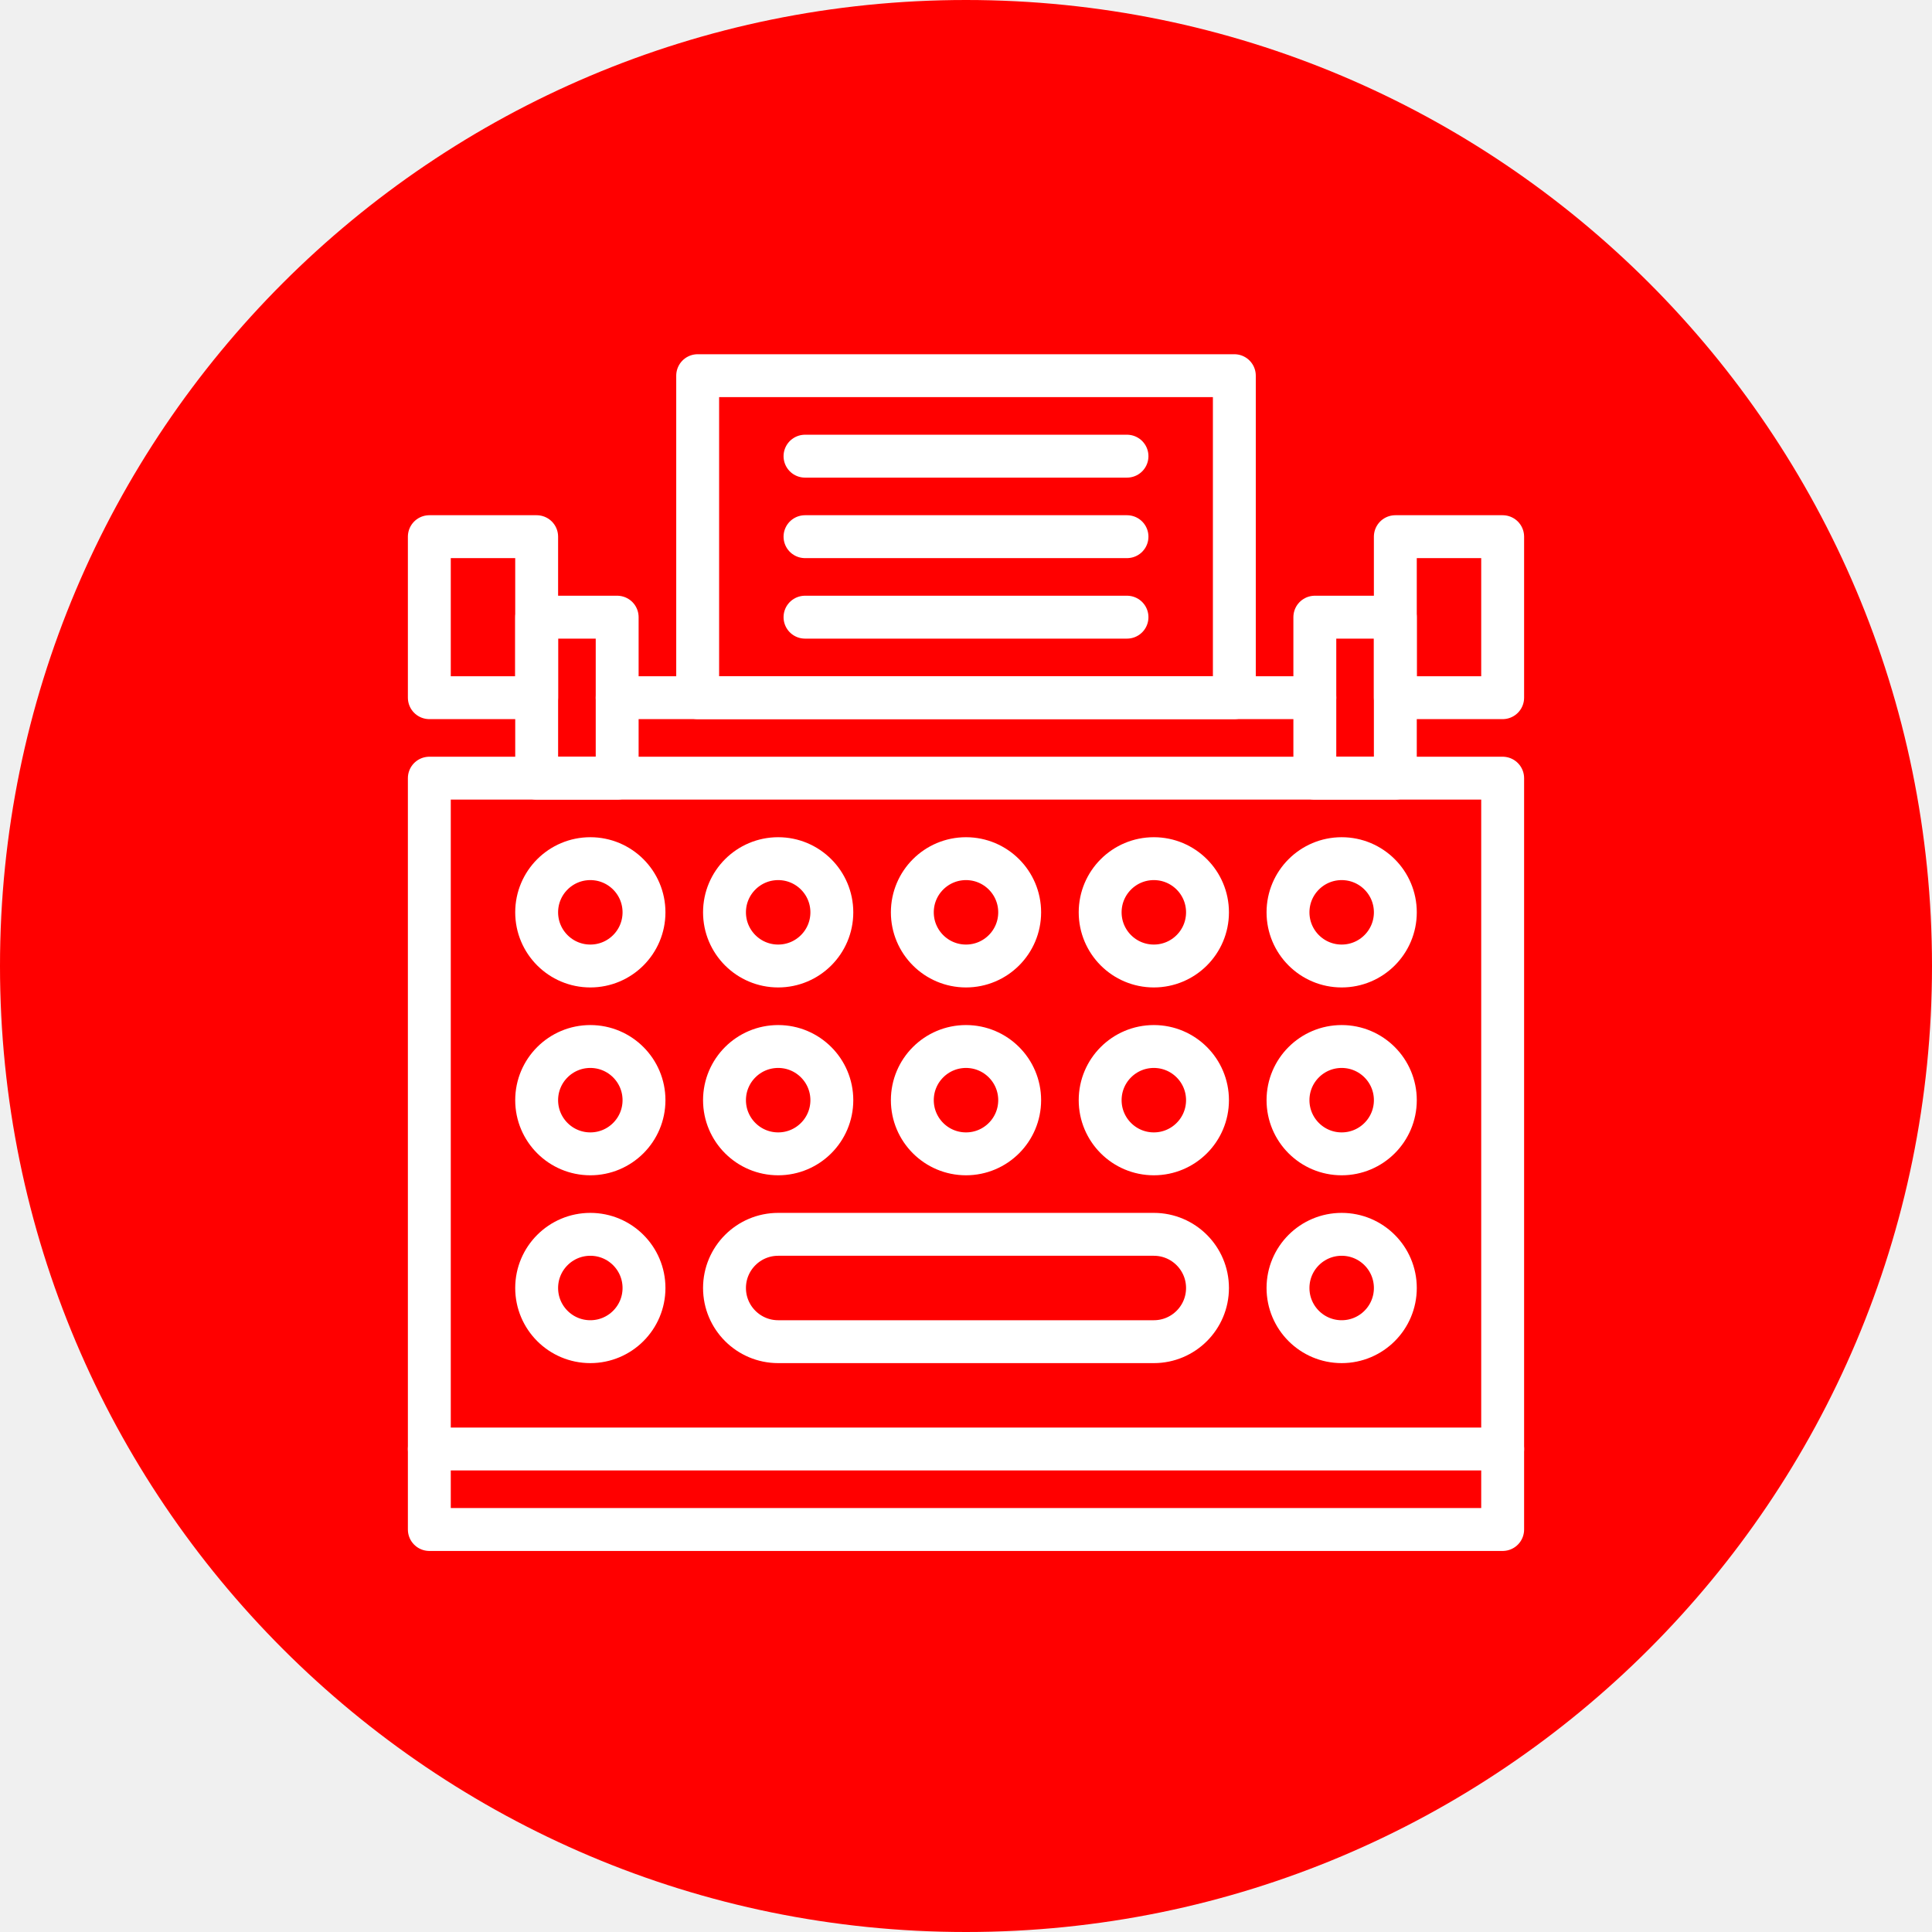
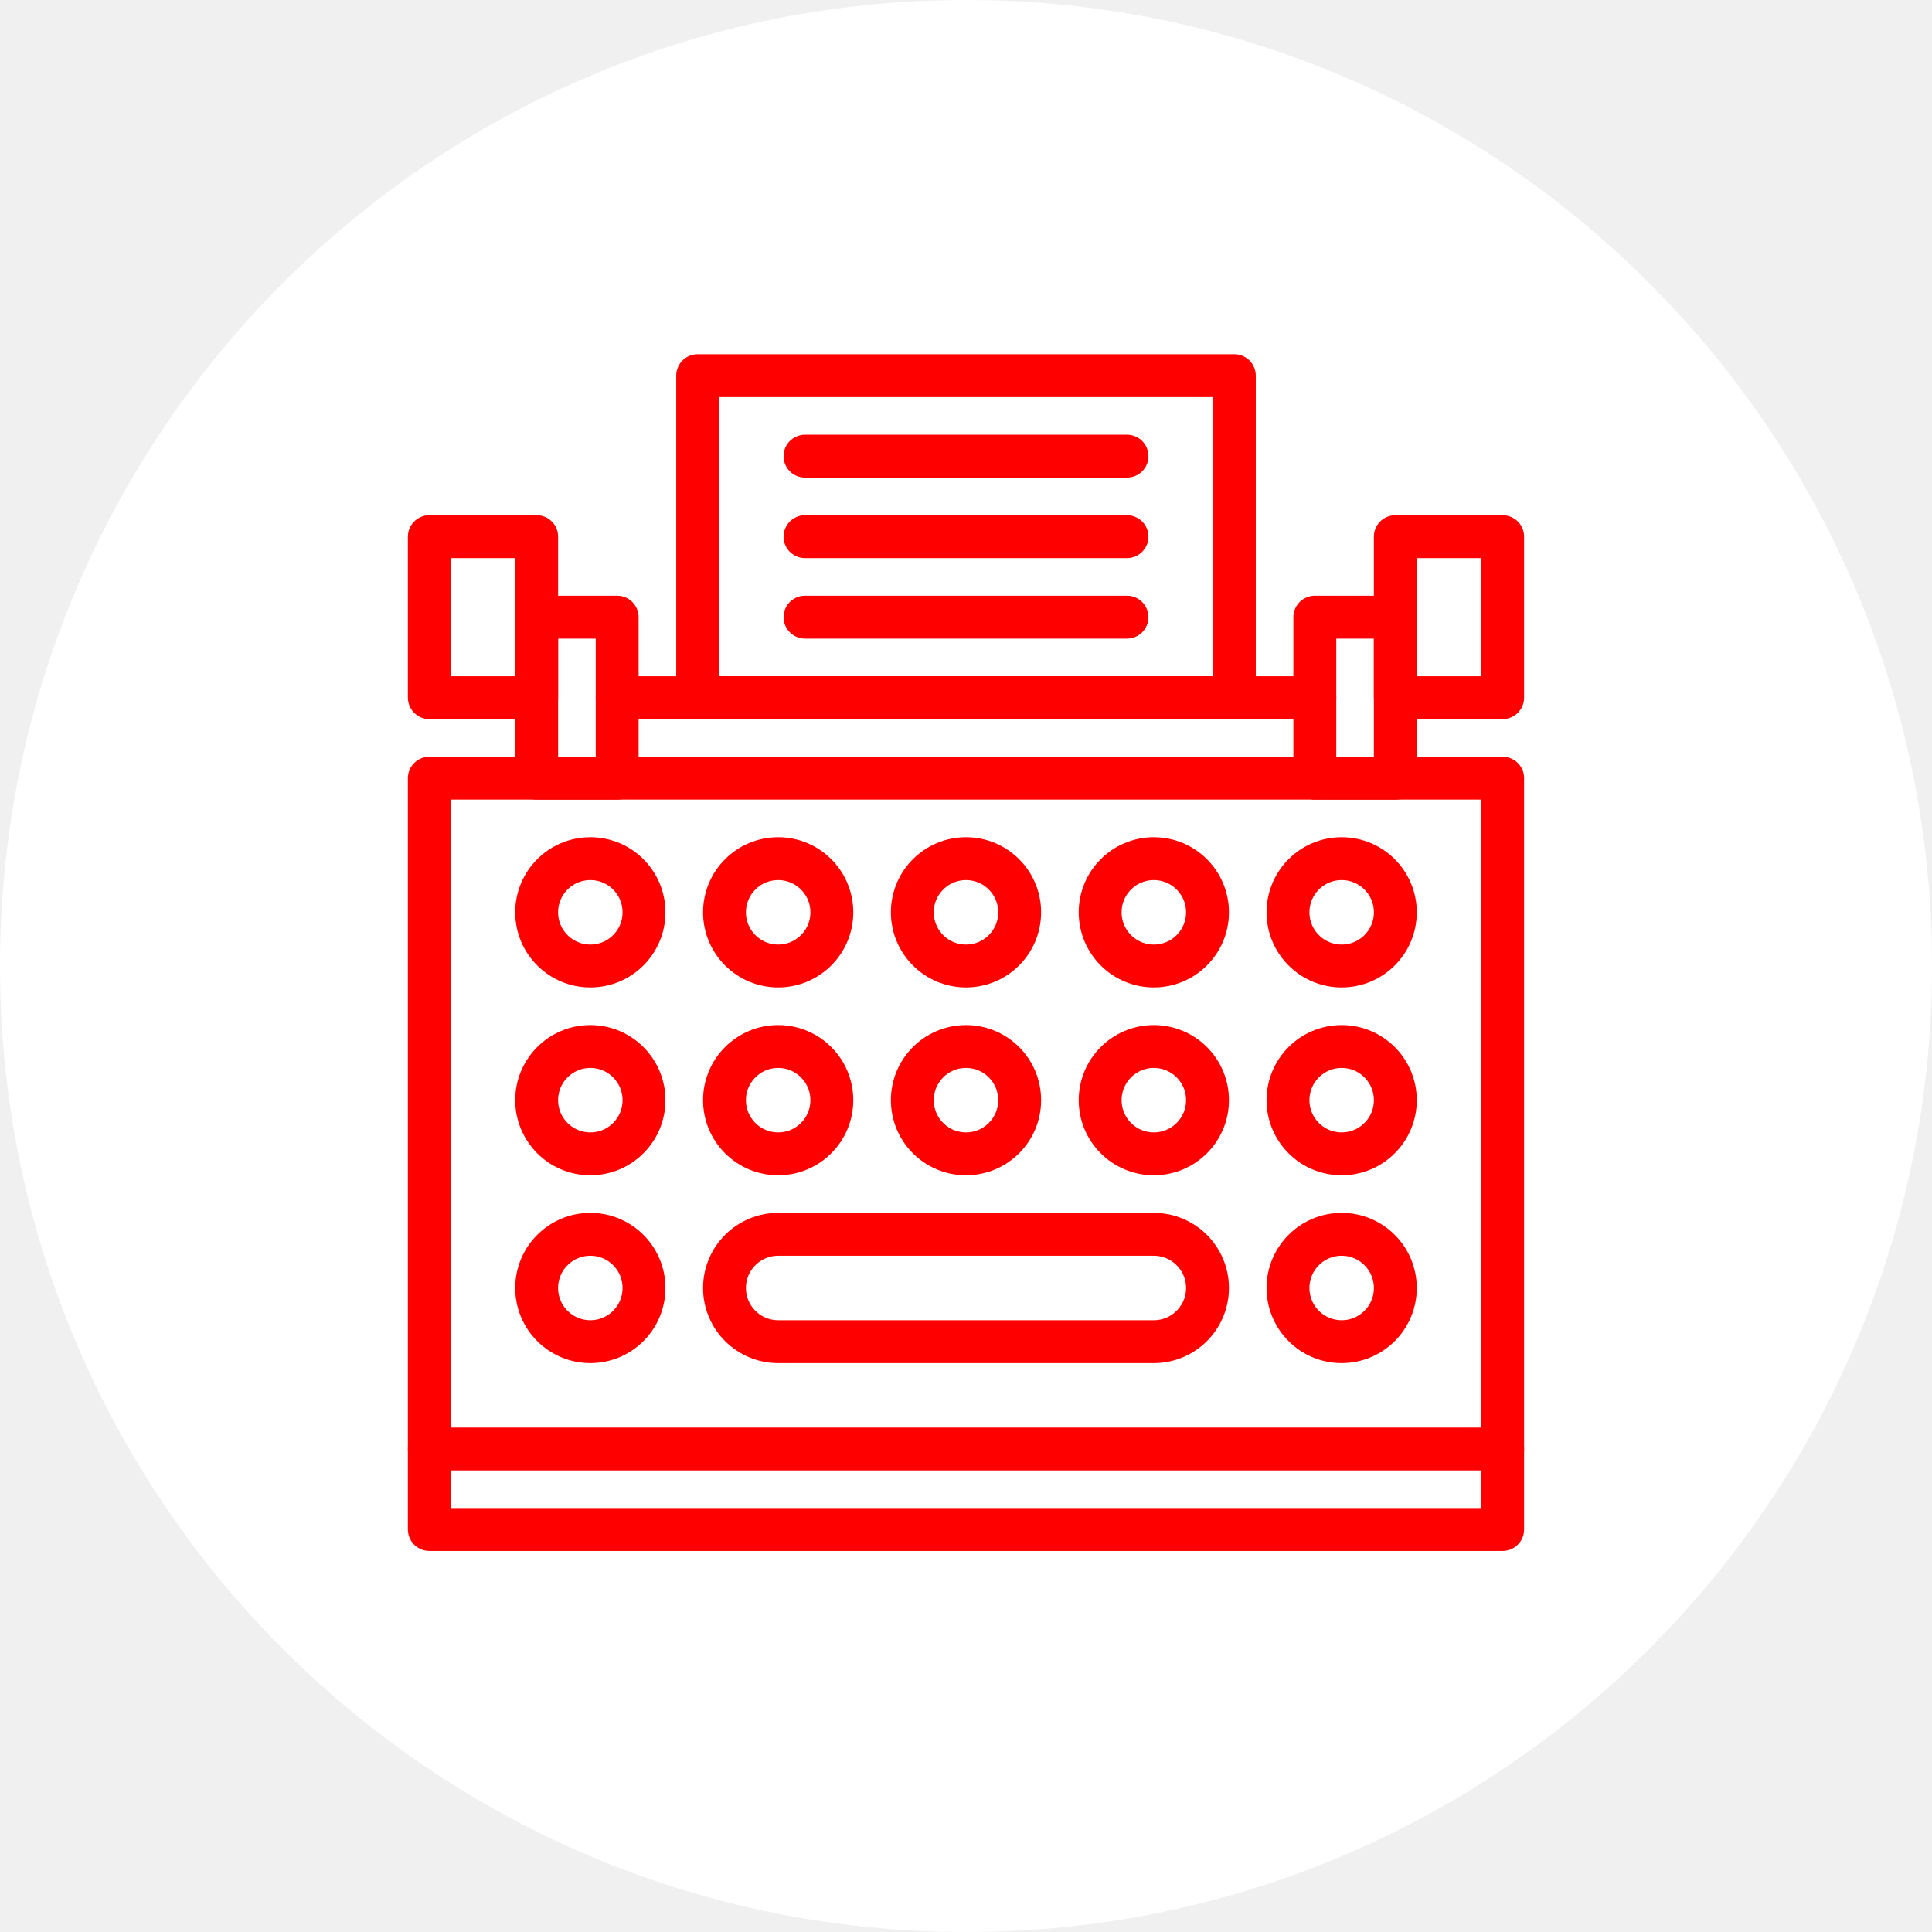
<svg xmlns="http://www.w3.org/2000/svg" width="100%" height="100%" viewBox="0 0 150 150" version="1.1" xml:space="preserve" style="fill-rule:evenodd;clip-rule:evenodd;stroke-linecap:round;stroke-linejoin:round;stroke-miterlimit:1.5;">
  <rect id="typewriter" x="0" y="0" width="150" height="150" style="fill:none;" />
-   <g id="bg-white">
-     <circle cx="75" cy="75" r="75" style="fill:#f00;" />
-   </g>
-   <rect x="33.333" y="60.417" width="83.333" height="58.333" style="fill:none;stroke:#fff;stroke-width:3.33px;" />
-   <rect x="54.167" y="29.167" width="41.667" height="25" style="fill:none;stroke:#fff;stroke-width:3.33px;" />
-   <path d="M33.333,112.5l83.334,0" style="fill:none;stroke:#fff;stroke-width:3.33px;" />
-   <circle cx="45.833" cy="70.833" r="4.167" style="fill:none;stroke:#fff;stroke-width:3.33px;" />
-   <circle cx="45.833" cy="85.417" r="4.167" style="fill:none;stroke:#fff;stroke-width:3.33px;" />
-   <circle cx="45.833" cy="100" r="4.167" style="fill:none;stroke:#fff;stroke-width:3.33px;" />
-   <circle cx="60.417" cy="70.833" r="4.167" style="fill:none;stroke:#fff;stroke-width:3.33px;" />
-   <circle cx="60.417" cy="85.417" r="4.167" style="fill:none;stroke:#fff;stroke-width:3.33px;" />
-   <circle cx="75" cy="70.833" r="4.167" style="fill:none;stroke:#fff;stroke-width:3.33px;" />
-   <circle cx="75" cy="85.417" r="4.167" style="fill:none;stroke:#fff;stroke-width:3.33px;" />
-   <circle cx="89.583" cy="70.833" r="4.167" style="fill:none;stroke:#fff;stroke-width:3.33px;" />
-   <circle cx="89.583" cy="85.417" r="4.167" style="fill:none;stroke:#fff;stroke-width:3.33px;" />
-   <circle cx="104.167" cy="70.833" r="4.167" style="fill:none;stroke:#fff;stroke-width:3.33px;" />
-   <circle cx="104.167" cy="85.417" r="4.167" style="fill:none;stroke:#fff;stroke-width:3.33px;" />
-   <circle cx="104.167" cy="100" r="4.167" style="fill:none;stroke:#fff;stroke-width:3.33px;" />
-   <rect x="41.667" y="47.917" width="6.25" height="12.5" style="fill:none;stroke:#fff;stroke-width:3.33px;" />
-   <rect x="102.083" y="47.917" width="6.25" height="12.5" style="fill:none;stroke:#fff;stroke-width:3.33px;" />
-   <path d="M47.917,54.167l54.166,0" style="fill:none;stroke:#fff;stroke-width:3.33px;" />
-   <path d="M62.5,35.417l25,0" style="fill:none;stroke:#fff;stroke-width:3.33px;" />
-   <path d="M62.5,41.667l25,0" style="fill:none;stroke:#fff;stroke-width:3.33px;" />
-   <path d="M62.5,47.917l25,0" style="fill:none;stroke:#fff;stroke-width:3.33px;" />
-   <rect x="33.333" y="41.667" width="8.333" height="12.5" style="fill:none;stroke:#fff;stroke-width:3.33px;" />
-   <rect x="108.333" y="41.667" width="8.333" height="12.5" style="fill:none;stroke:#fff;stroke-width:3.33px;" />
-   <path d="M93.75,100c0,-2.3 -1.867,-4.167 -4.167,-4.167l-29.166,0c-2.3,0 -4.167,1.867 -4.167,4.167c0,2.3 1.867,4.167 4.167,4.167l29.166,0c2.3,0 4.167,-1.867 4.167,-4.167Z" style="fill:none;stroke:#fff;stroke-width:3.33px;" />
+   <circle id="bg-white" cx="75" cy="75" r="75" style="fill:#fff;" />
+   <rect x="33.333" y="60.417" width="83.333" height="58.333" style="fill:none;stroke:#f00;stroke-width:3.33px;" />
+   <rect x="54.167" y="29.167" width="41.667" height="25" style="fill:none;stroke:#f00;stroke-width:3.33px;" />
+   <path d="M33.333,112.5l83.334,0" style="fill:none;stroke:#f00;stroke-width:3.33px;" />
+   <circle cx="45.833" cy="70.833" r="4.167" style="fill:none;stroke:#f00;stroke-width:3.33px;" />
+   <circle cx="45.833" cy="85.417" r="4.167" style="fill:none;stroke:#f00;stroke-width:3.33px;" />
+   <circle cx="45.833" cy="100" r="4.167" style="fill:none;stroke:#f00;stroke-width:3.33px;" />
+   <circle cx="60.417" cy="70.833" r="4.167" style="fill:none;stroke:#f00;stroke-width:3.33px;" />
+   <circle cx="60.417" cy="85.417" r="4.167" style="fill:none;stroke:#f00;stroke-width:3.33px;" />
+   <circle cx="75" cy="70.833" r="4.167" style="fill:none;stroke:#f00;stroke-width:3.33px;" />
+   <circle cx="75" cy="85.417" r="4.167" style="fill:none;stroke:#f00;stroke-width:3.33px;" />
+   <circle cx="89.583" cy="70.833" r="4.167" style="fill:none;stroke:#f00;stroke-width:3.33px;" />
+   <circle cx="89.583" cy="85.417" r="4.167" style="fill:none;stroke:#f00;stroke-width:3.33px;" />
+   <circle cx="104.167" cy="70.833" r="4.167" style="fill:none;stroke:#f00;stroke-width:3.33px;" />
+   <circle cx="104.167" cy="85.417" r="4.167" style="fill:none;stroke:#f00;stroke-width:3.33px;" />
+   <circle cx="104.167" cy="100" r="4.167" style="fill:none;stroke:#f00;stroke-width:3.33px;" />
+   <rect x="41.667" y="47.917" width="6.25" height="12.5" style="fill:none;stroke:#f00;stroke-width:3.33px;" />
+   <rect x="102.083" y="47.917" width="6.25" height="12.5" style="fill:none;stroke:#f00;stroke-width:3.33px;" />
+   <path d="M47.917,54.167l54.166,0" style="fill:none;stroke:#f00;stroke-width:3.33px;" />
+   <path d="M62.5,35.417l25,0" style="fill:none;stroke:#f00;stroke-width:3.33px;" />
+   <path d="M62.5,41.667l25,0" style="fill:none;stroke:#f00;stroke-width:3.33px;" />
+   <path d="M62.5,47.917l25,0" style="fill:none;stroke:#f00;stroke-width:3.33px;" />
+   <rect x="33.333" y="41.667" width="8.333" height="12.5" style="fill:none;stroke:#f00;stroke-width:3.33px;" />
+   <rect x="108.333" y="41.667" width="8.333" height="12.5" style="fill:none;stroke:#f00;stroke-width:3.33px;" />
+   <path d="M93.75,100c0,-2.3 -1.867,-4.167 -4.167,-4.167l-29.166,0c-2.3,0 -4.167,1.867 -4.167,4.167c0,2.3 1.867,4.167 4.167,4.167l29.166,0c2.3,0 4.167,-1.867 4.167,-4.167Z" style="fill:none;stroke:#f00;stroke-width:3.33px;" />
</svg>
